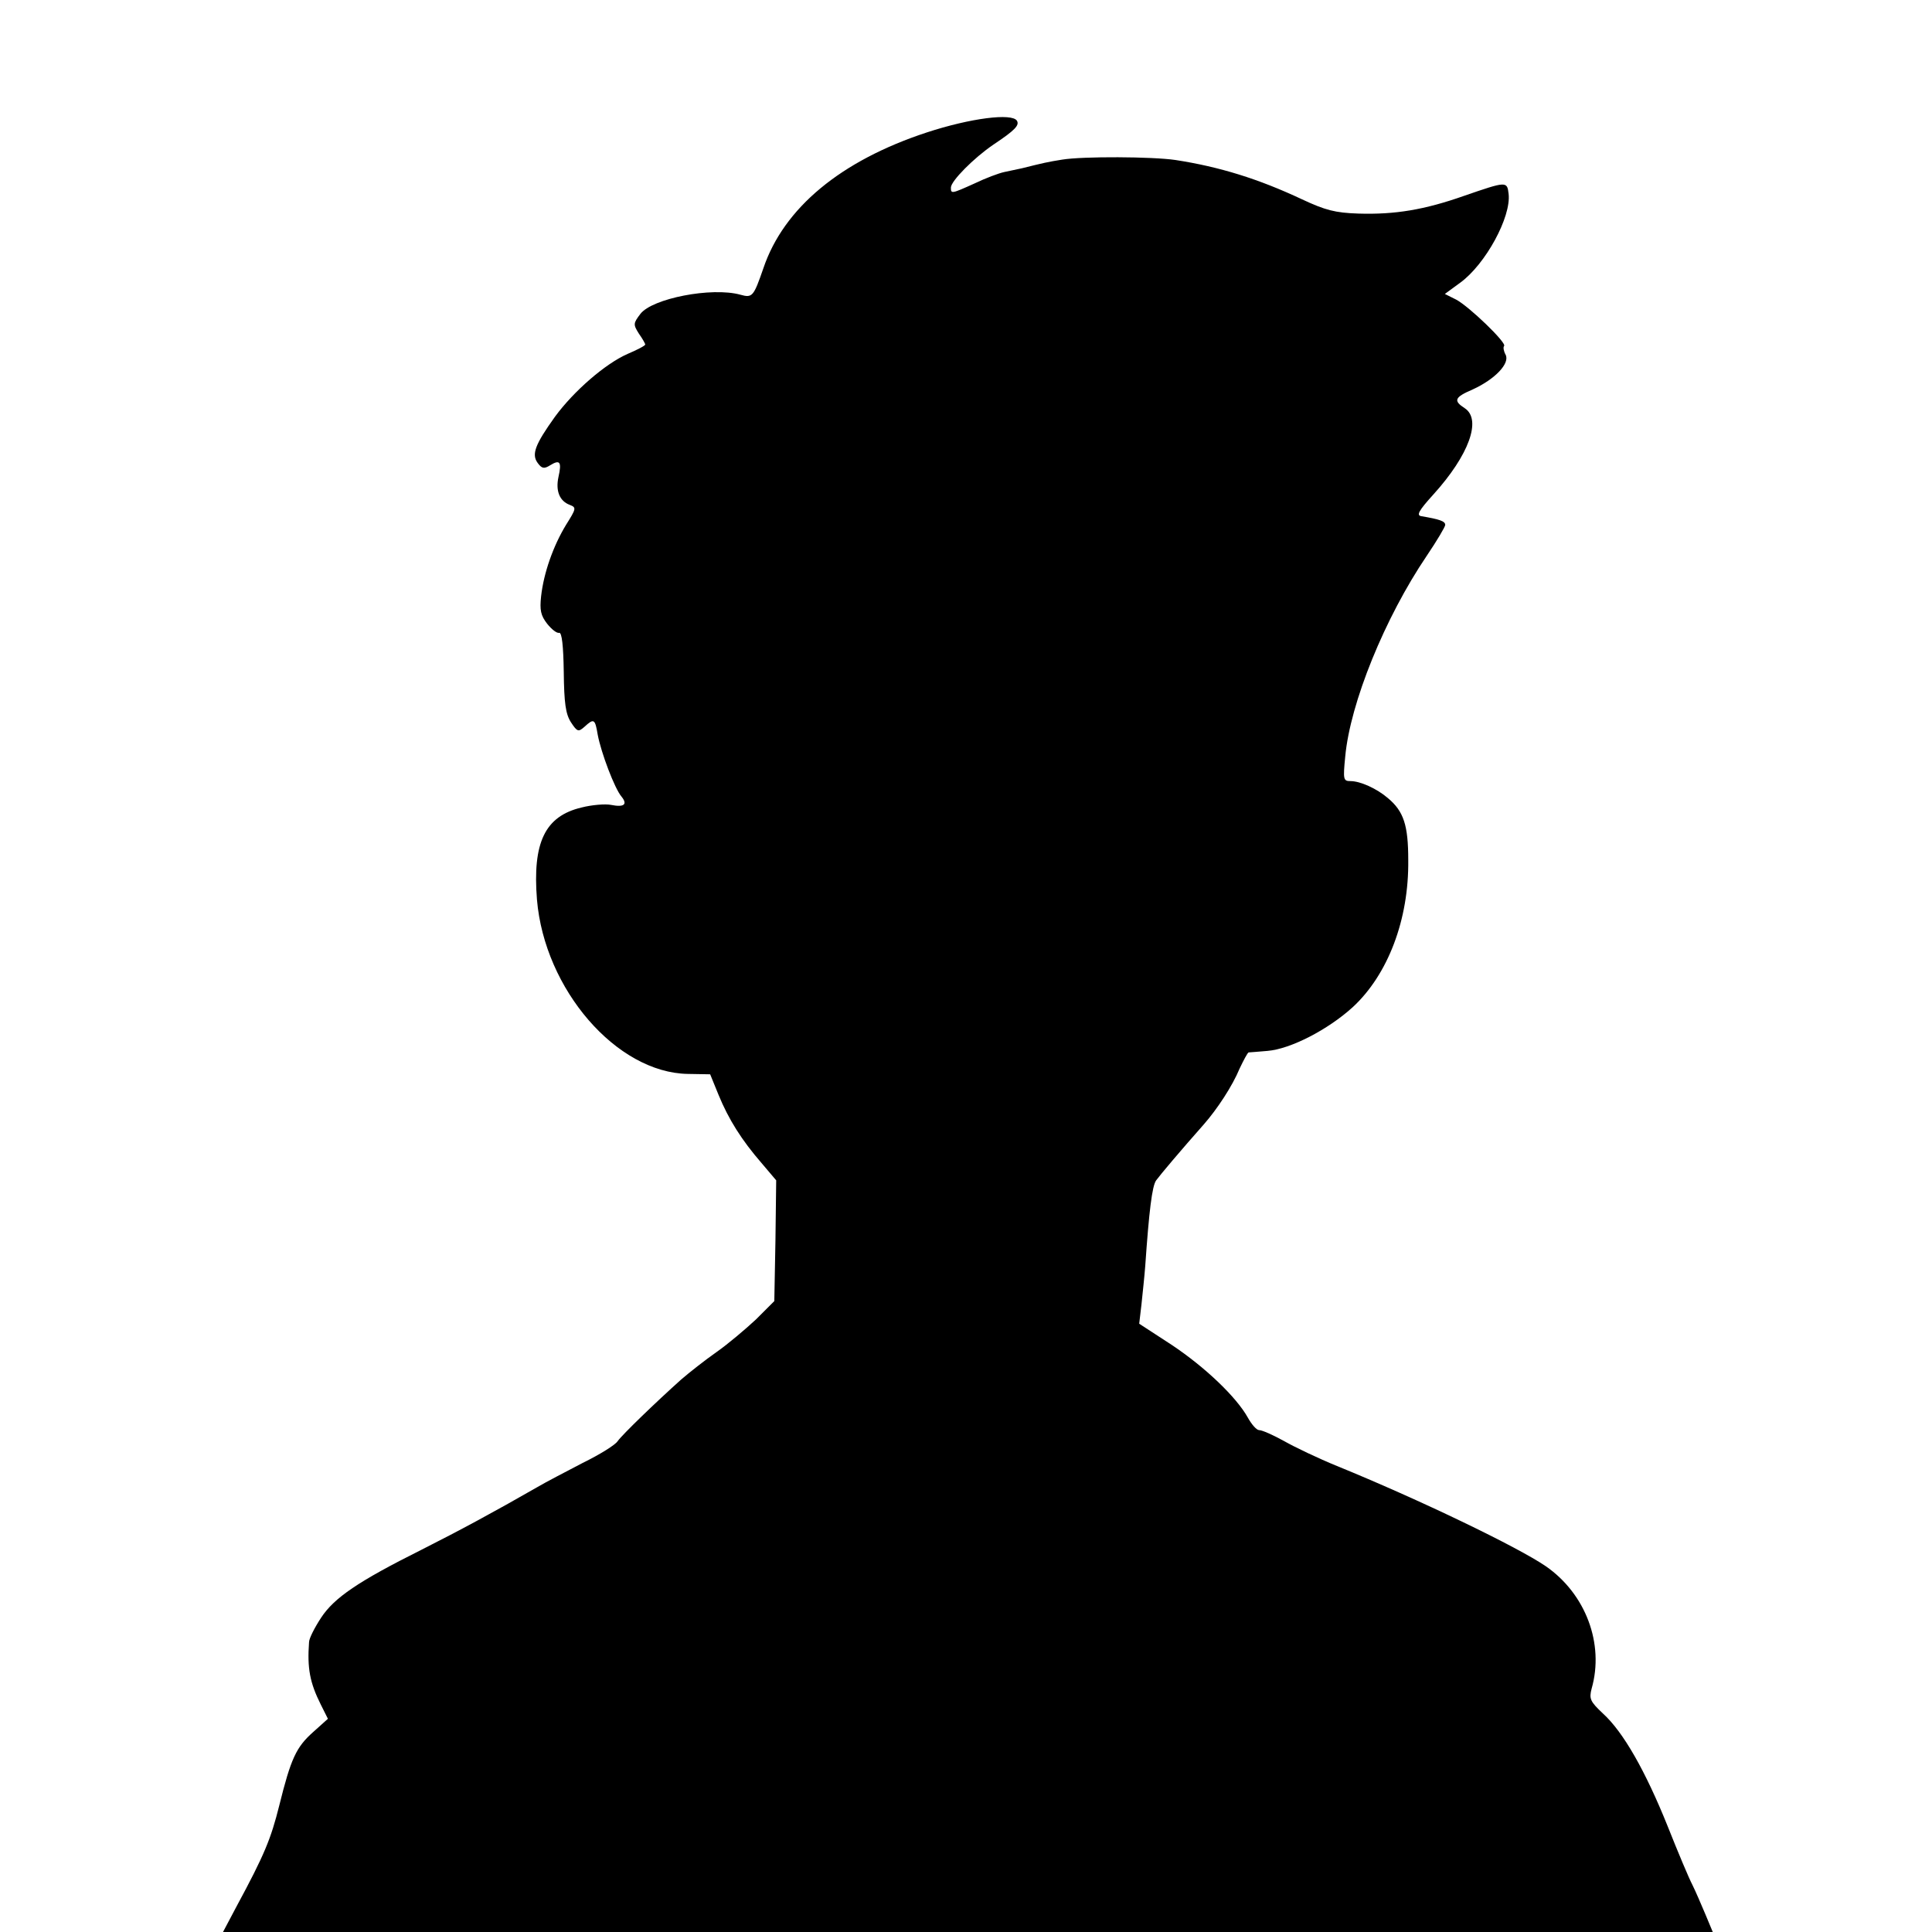
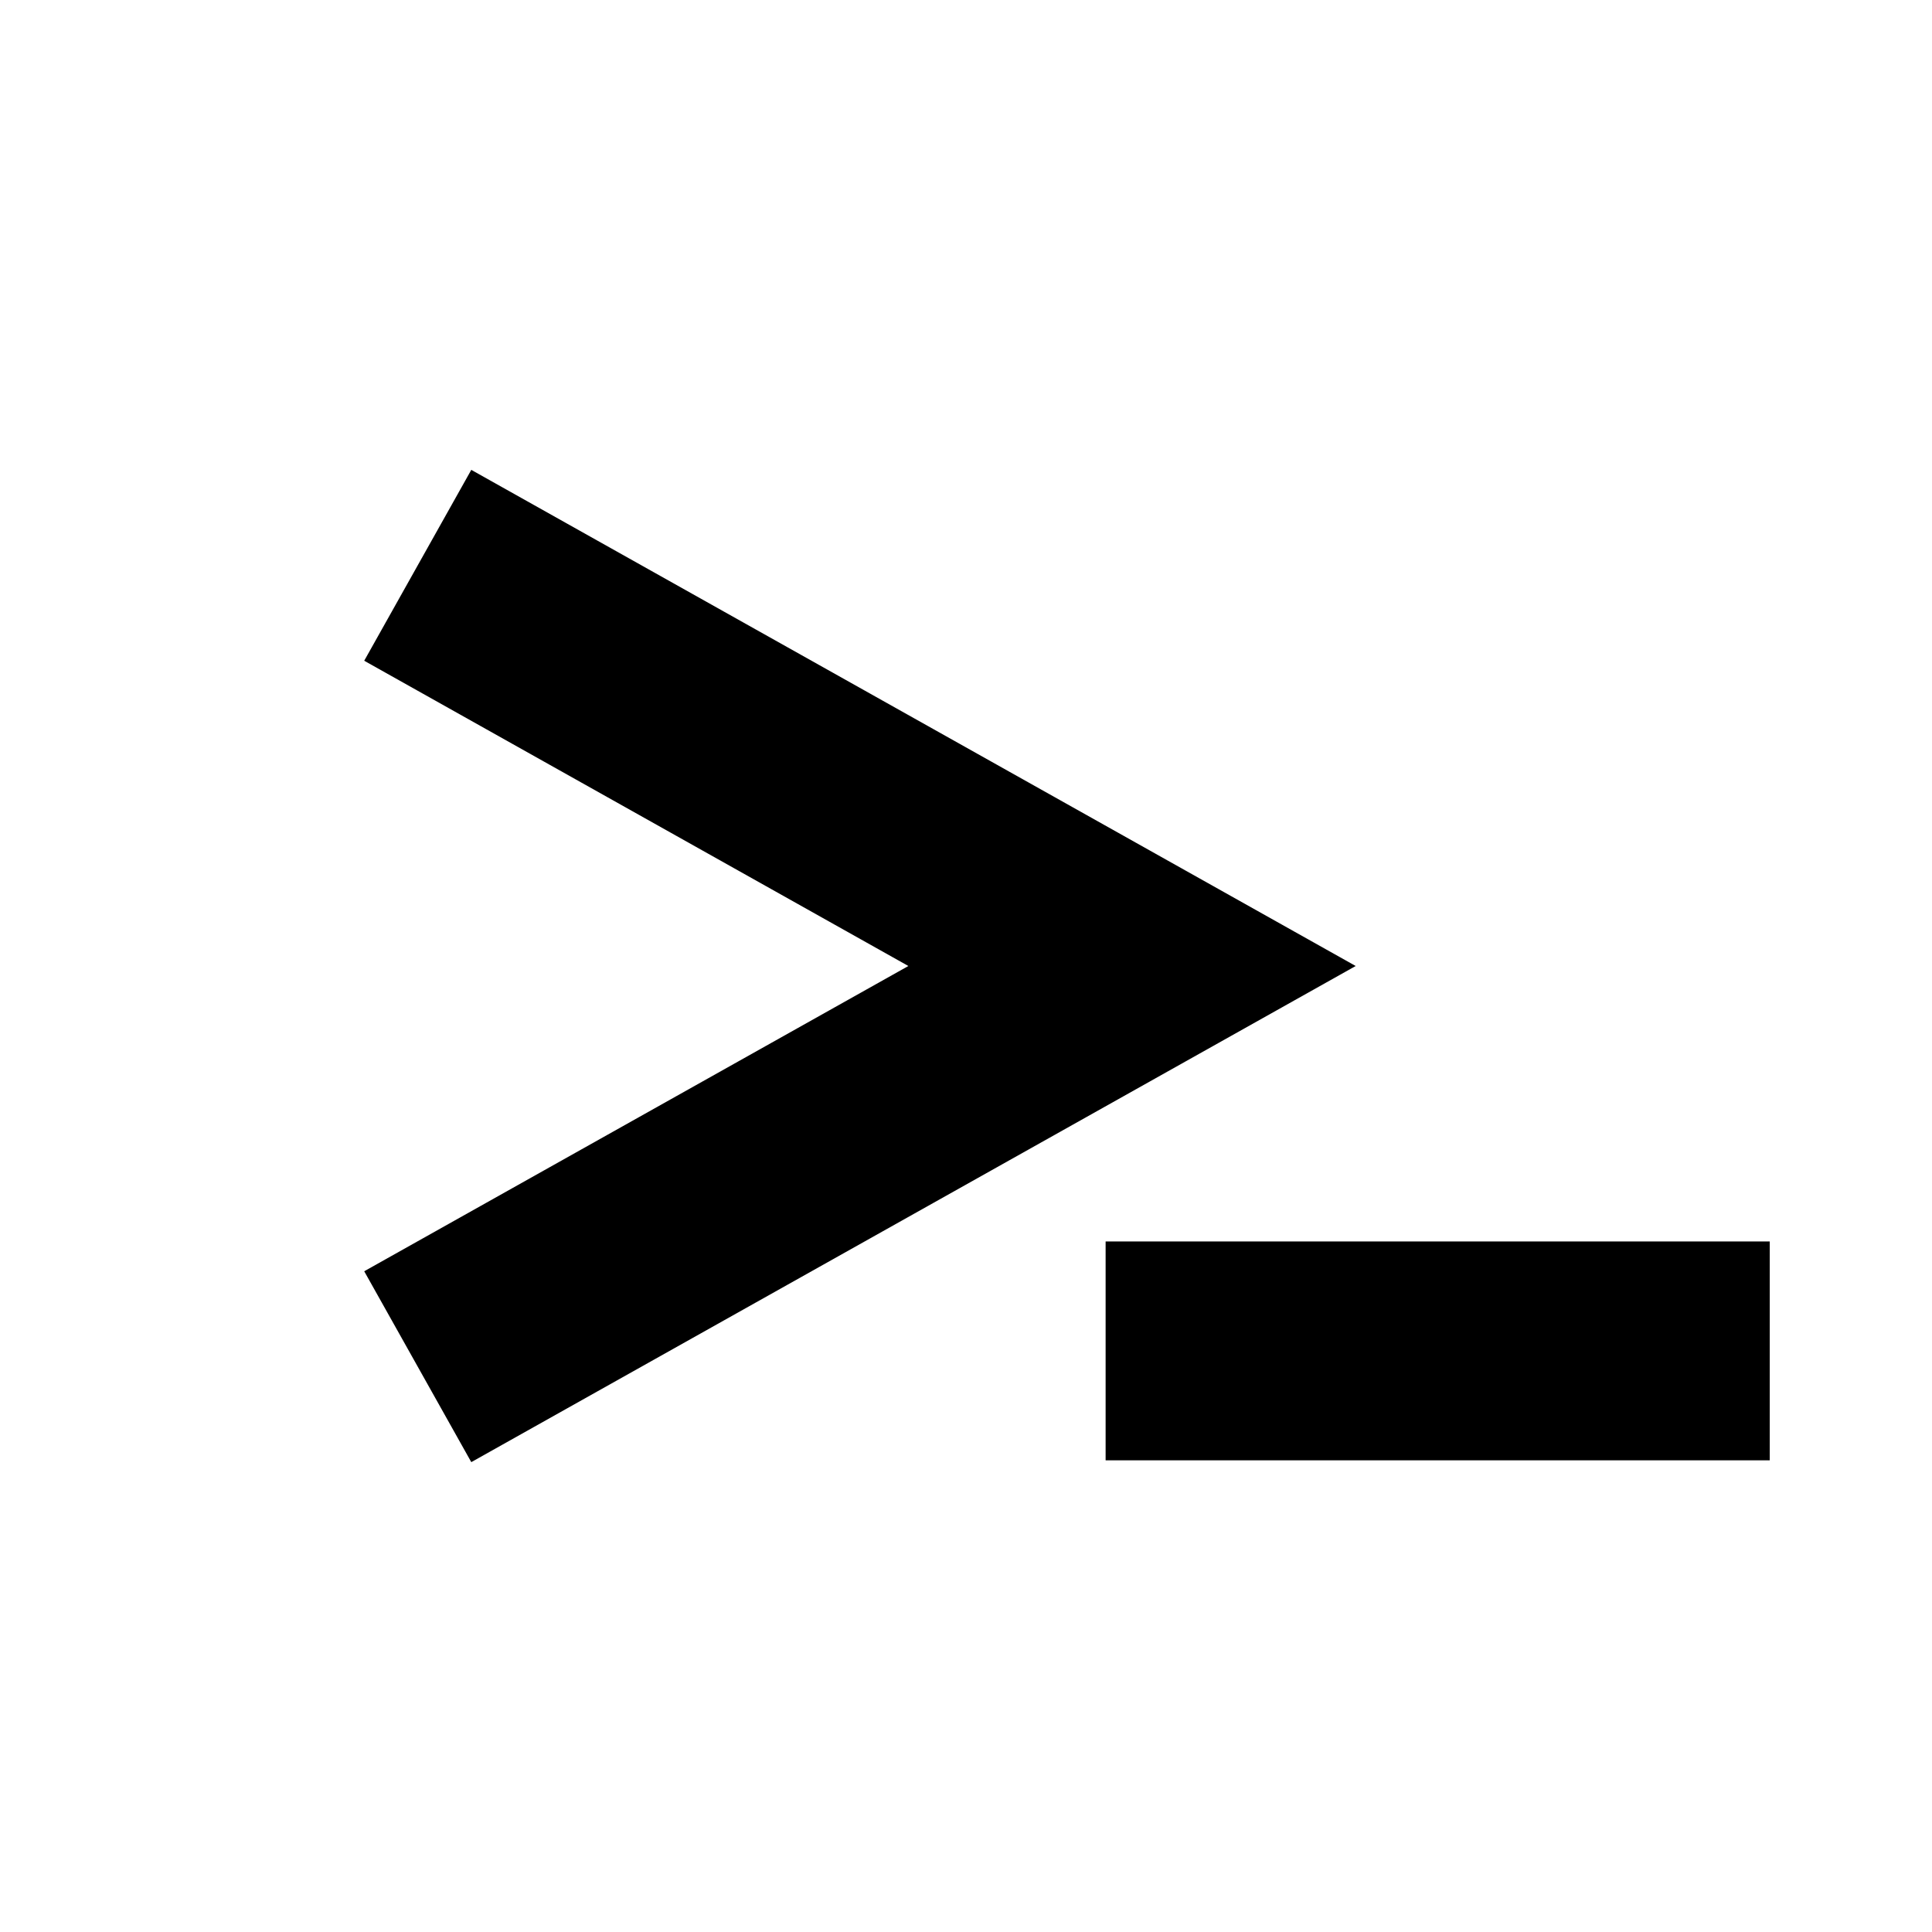
- <svg xmlns="http://www.w3.org/2000/svg" version="1.0" width="512pt" height="512pt" viewBox="0 0 512 512" preserveAspectRatio="xMidYMid meet">
-   <g transform="translate(0,512) scale(0.1,-0.1)" fill="#000000" stroke="none">
-     <path d="M2456 4769 c-228 -75 -379 -200 -433 -360 -26 -75 -29 -79 -61 -70 -76 21 -234 -10 -265 -51 -19 -25 -19 -28 -4 -52 10 -14 17 -27 17 -29 0 -3 -21 -14 -47 -25 -59 -26 -142 -98 -192 -166 -53 -74 -63 -100 -46 -123 11 -15 17 -16 33 -6 26 16 31 9 22 -31 -8 -37 3 -64 30 -74 18 -7 17 -10 -10 -53 -34 -56 -59 -127 -66 -189 -4 -37 -1 -51 16 -73 12 -15 26 -26 32 -24 7 1 11 -34 12 -103 1 -84 5 -112 19 -134 17 -26 20 -26 36 -12 25 23 28 21 35 -21 9 -48 45 -143 63 -164 17 -21 7 -29 -28 -22 -15 3 -51 0 -78 -7 -97 -23 -130 -93 -118 -244 20 -238 211 -459 400 -462 l59 -1 22 -54 c27 -66 62 -121 114 -181 l39 -46 -2 -160 -3 -160 -49 -49 c-28 -26 -74 -65 -104 -86 -30 -21 -72 -54 -94 -73 -68 -61 -155 -145 -168 -163 -6 -10 -48 -36 -93 -58 -44 -23 -98 -51 -120 -64 -115 -66 -206 -115 -307 -166 -168 -84 -231 -127 -266 -180 -17 -26 -32 -55 -32 -65 -5 -69 2 -107 31 -165 l19 -38 -39 -35 c-45 -40 -59 -70 -90 -195 -22 -88 -39 -130 -113 -267 l-36 -68 1974 0 1974 0 -20 48 c-11 26 -26 61 -34 77 -9 17 -38 86 -65 154 -59 147 -118 251 -172 300 -34 32 -37 39 -30 66 34 119 -16 251 -121 324 -74 51 -338 178 -554 266 -49 20 -112 50 -140 66 -29 16 -58 29 -66 29 -7 0 -20 15 -30 33 -30 54 -112 133 -202 193 l-86 56 6 51 c3 29 8 75 10 102 10 144 18 212 29 227 11 15 64 78 126 148 36 41 76 102 95 148 11 23 21 42 24 43 3 0 26 2 50 4 61 5 160 56 226 116 93 86 149 232 147 390 0 92 -12 129 -54 164 -29 25 -73 45 -99 45 -19 0 -20 4 -14 65 13 142 105 368 216 532 27 40 49 77 49 82 0 10 -16 15 -63 23 -14 2 -8 14 32 58 94 104 128 198 83 228 -31 20 -28 29 21 50 59 27 99 69 87 92 -5 9 -7 20 -4 23 8 8 -93 105 -127 123 l-30 15 41 30 c67 49 135 174 128 235 -4 34 -5 34 -118 -5 -105 -37 -183 -50 -280 -47 -62 2 -88 9 -150 38 -115 54 -218 86 -335 104 -61 9 -245 10 -300 1 -38 -6 -51 -9 -107 -23 -13 -3 -34 -7 -47 -10 -14 -3 -49 -16 -78 -30 -62 -28 -63 -28 -63 -11 0 17 60 78 113 114 57 38 69 51 62 63 -13 21 -123 7 -239 -31z" />
+ <svg xmlns="http://www.w3.org/2000/svg" viewBox="0 0 512 512">
+   <g fill="none" stroke="#000000" stroke-width="58" stroke-linecap="square" stroke-linejoin="miter">
+     <polyline points="136,164 300,256 136,348" />
+     <line x1="322" y1="358" x2="440" y2="358" />
  </g>
</svg>
